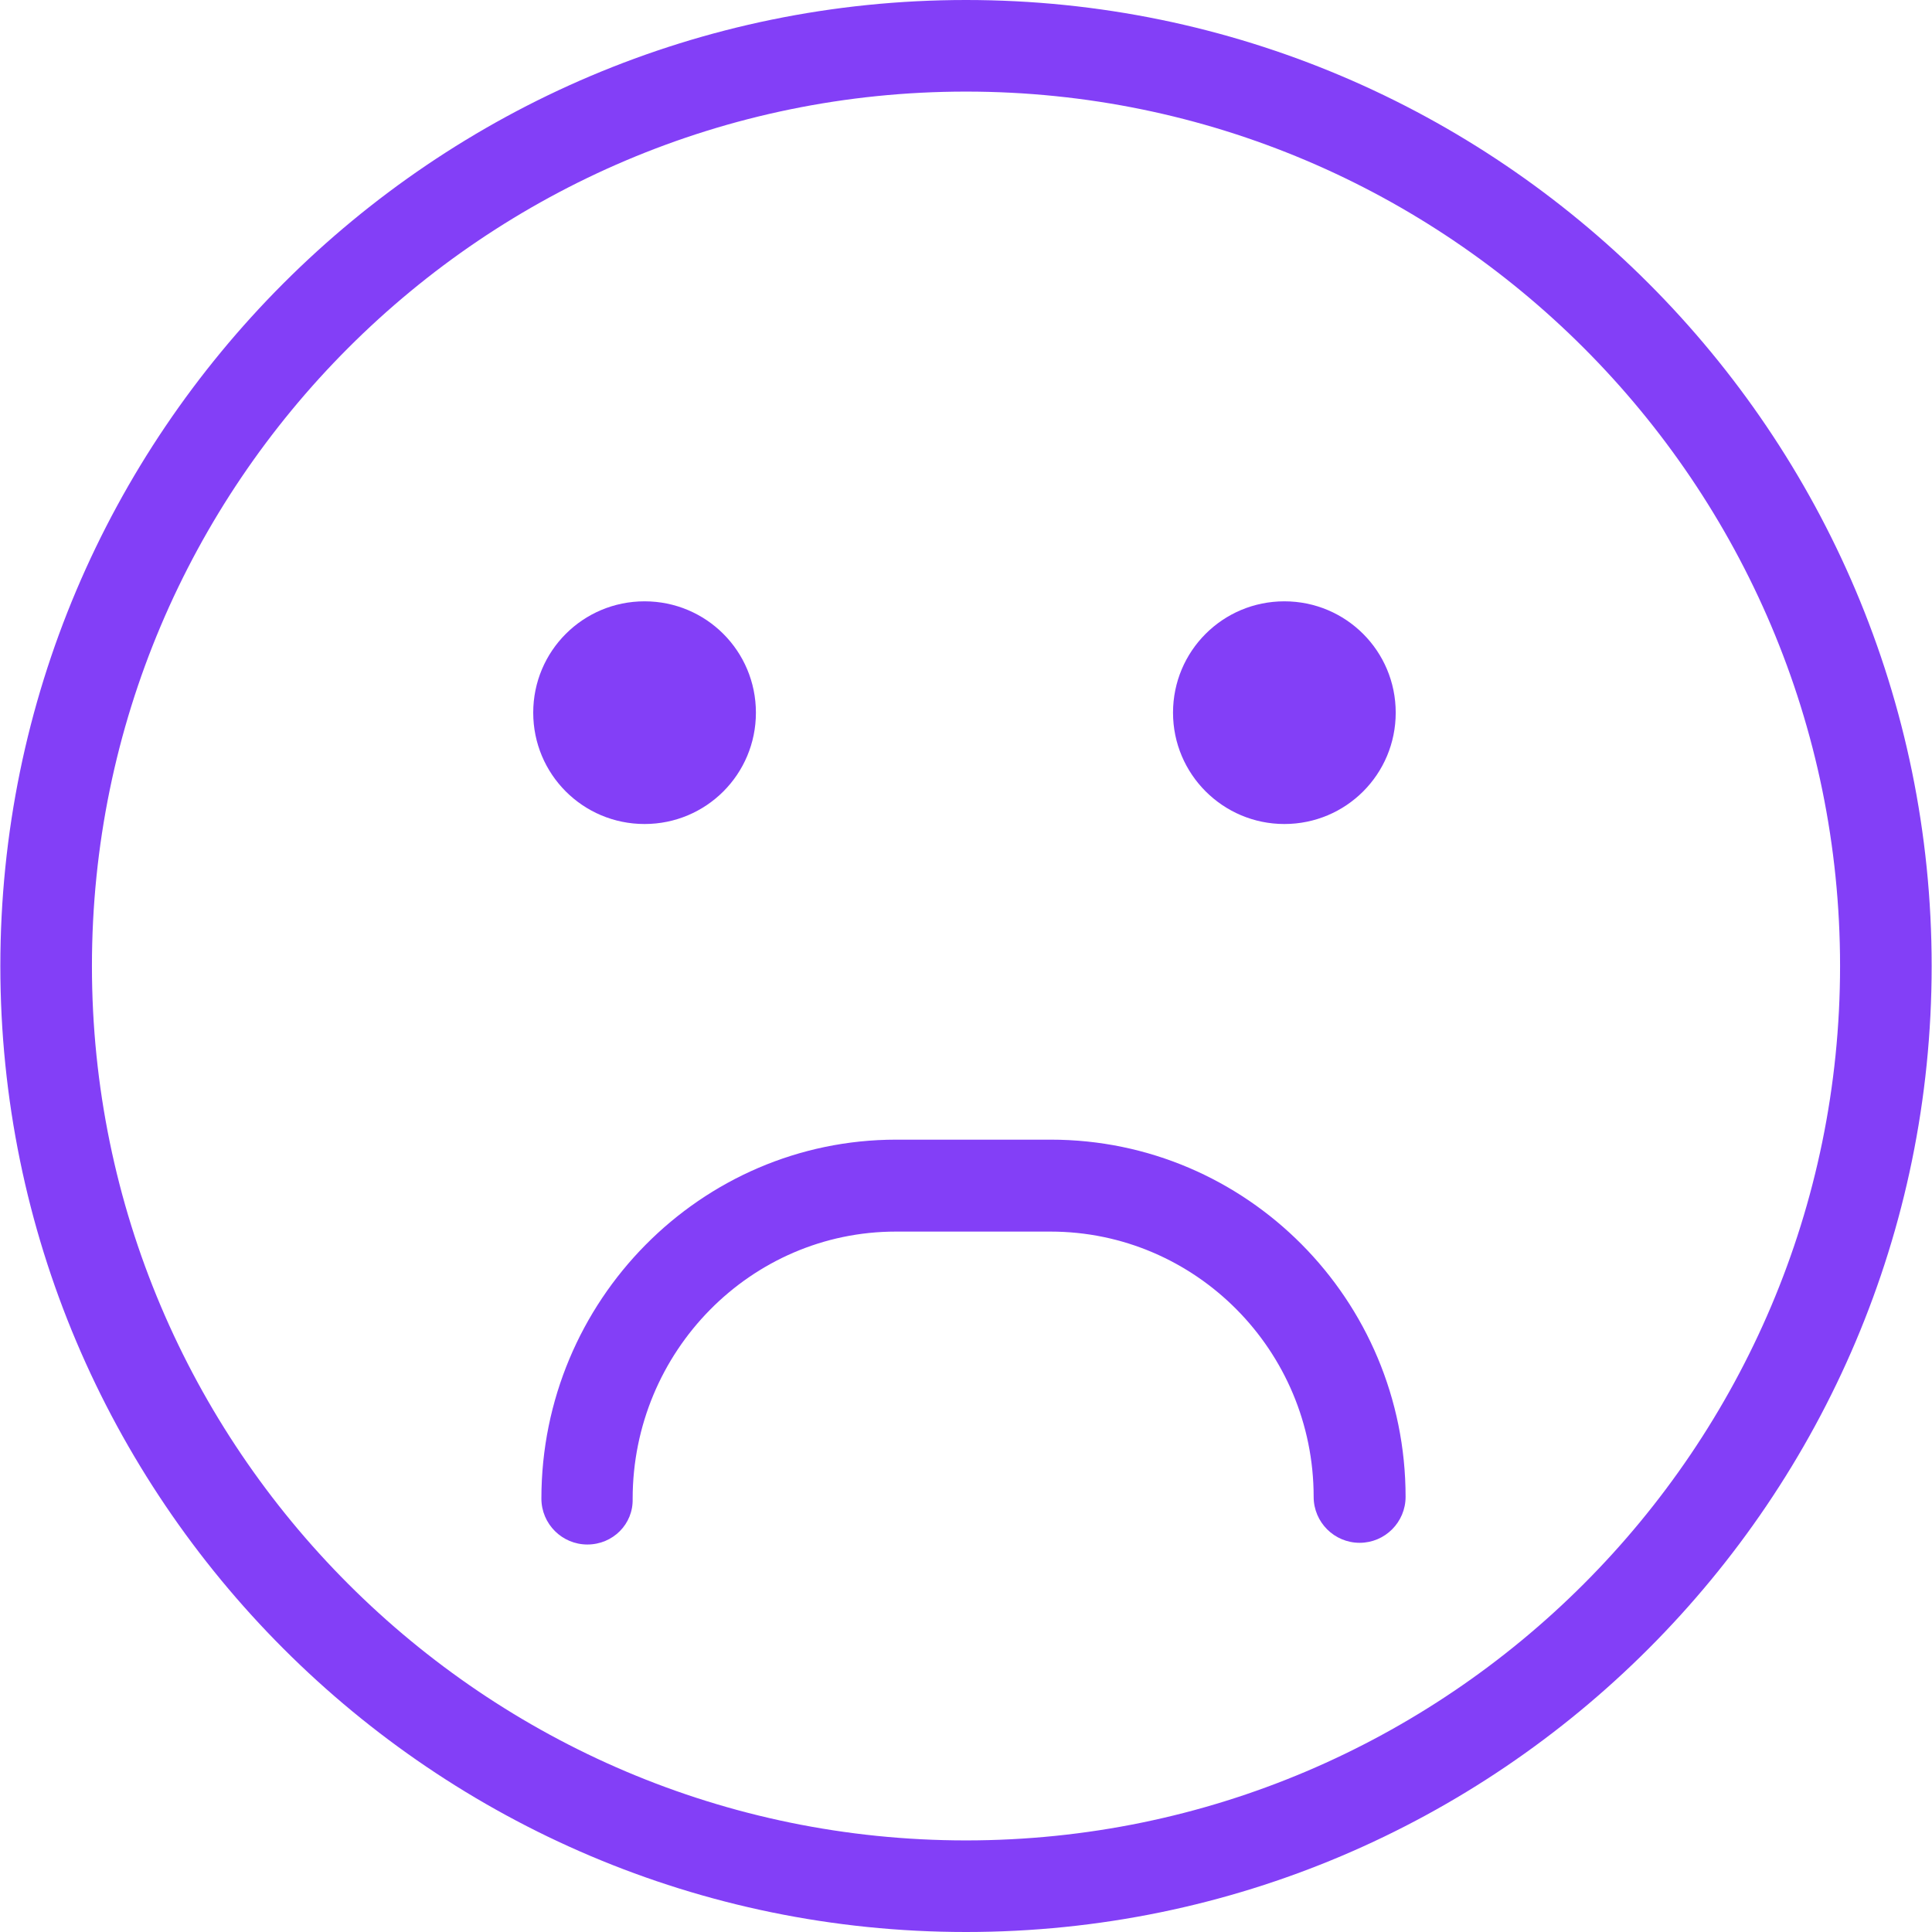
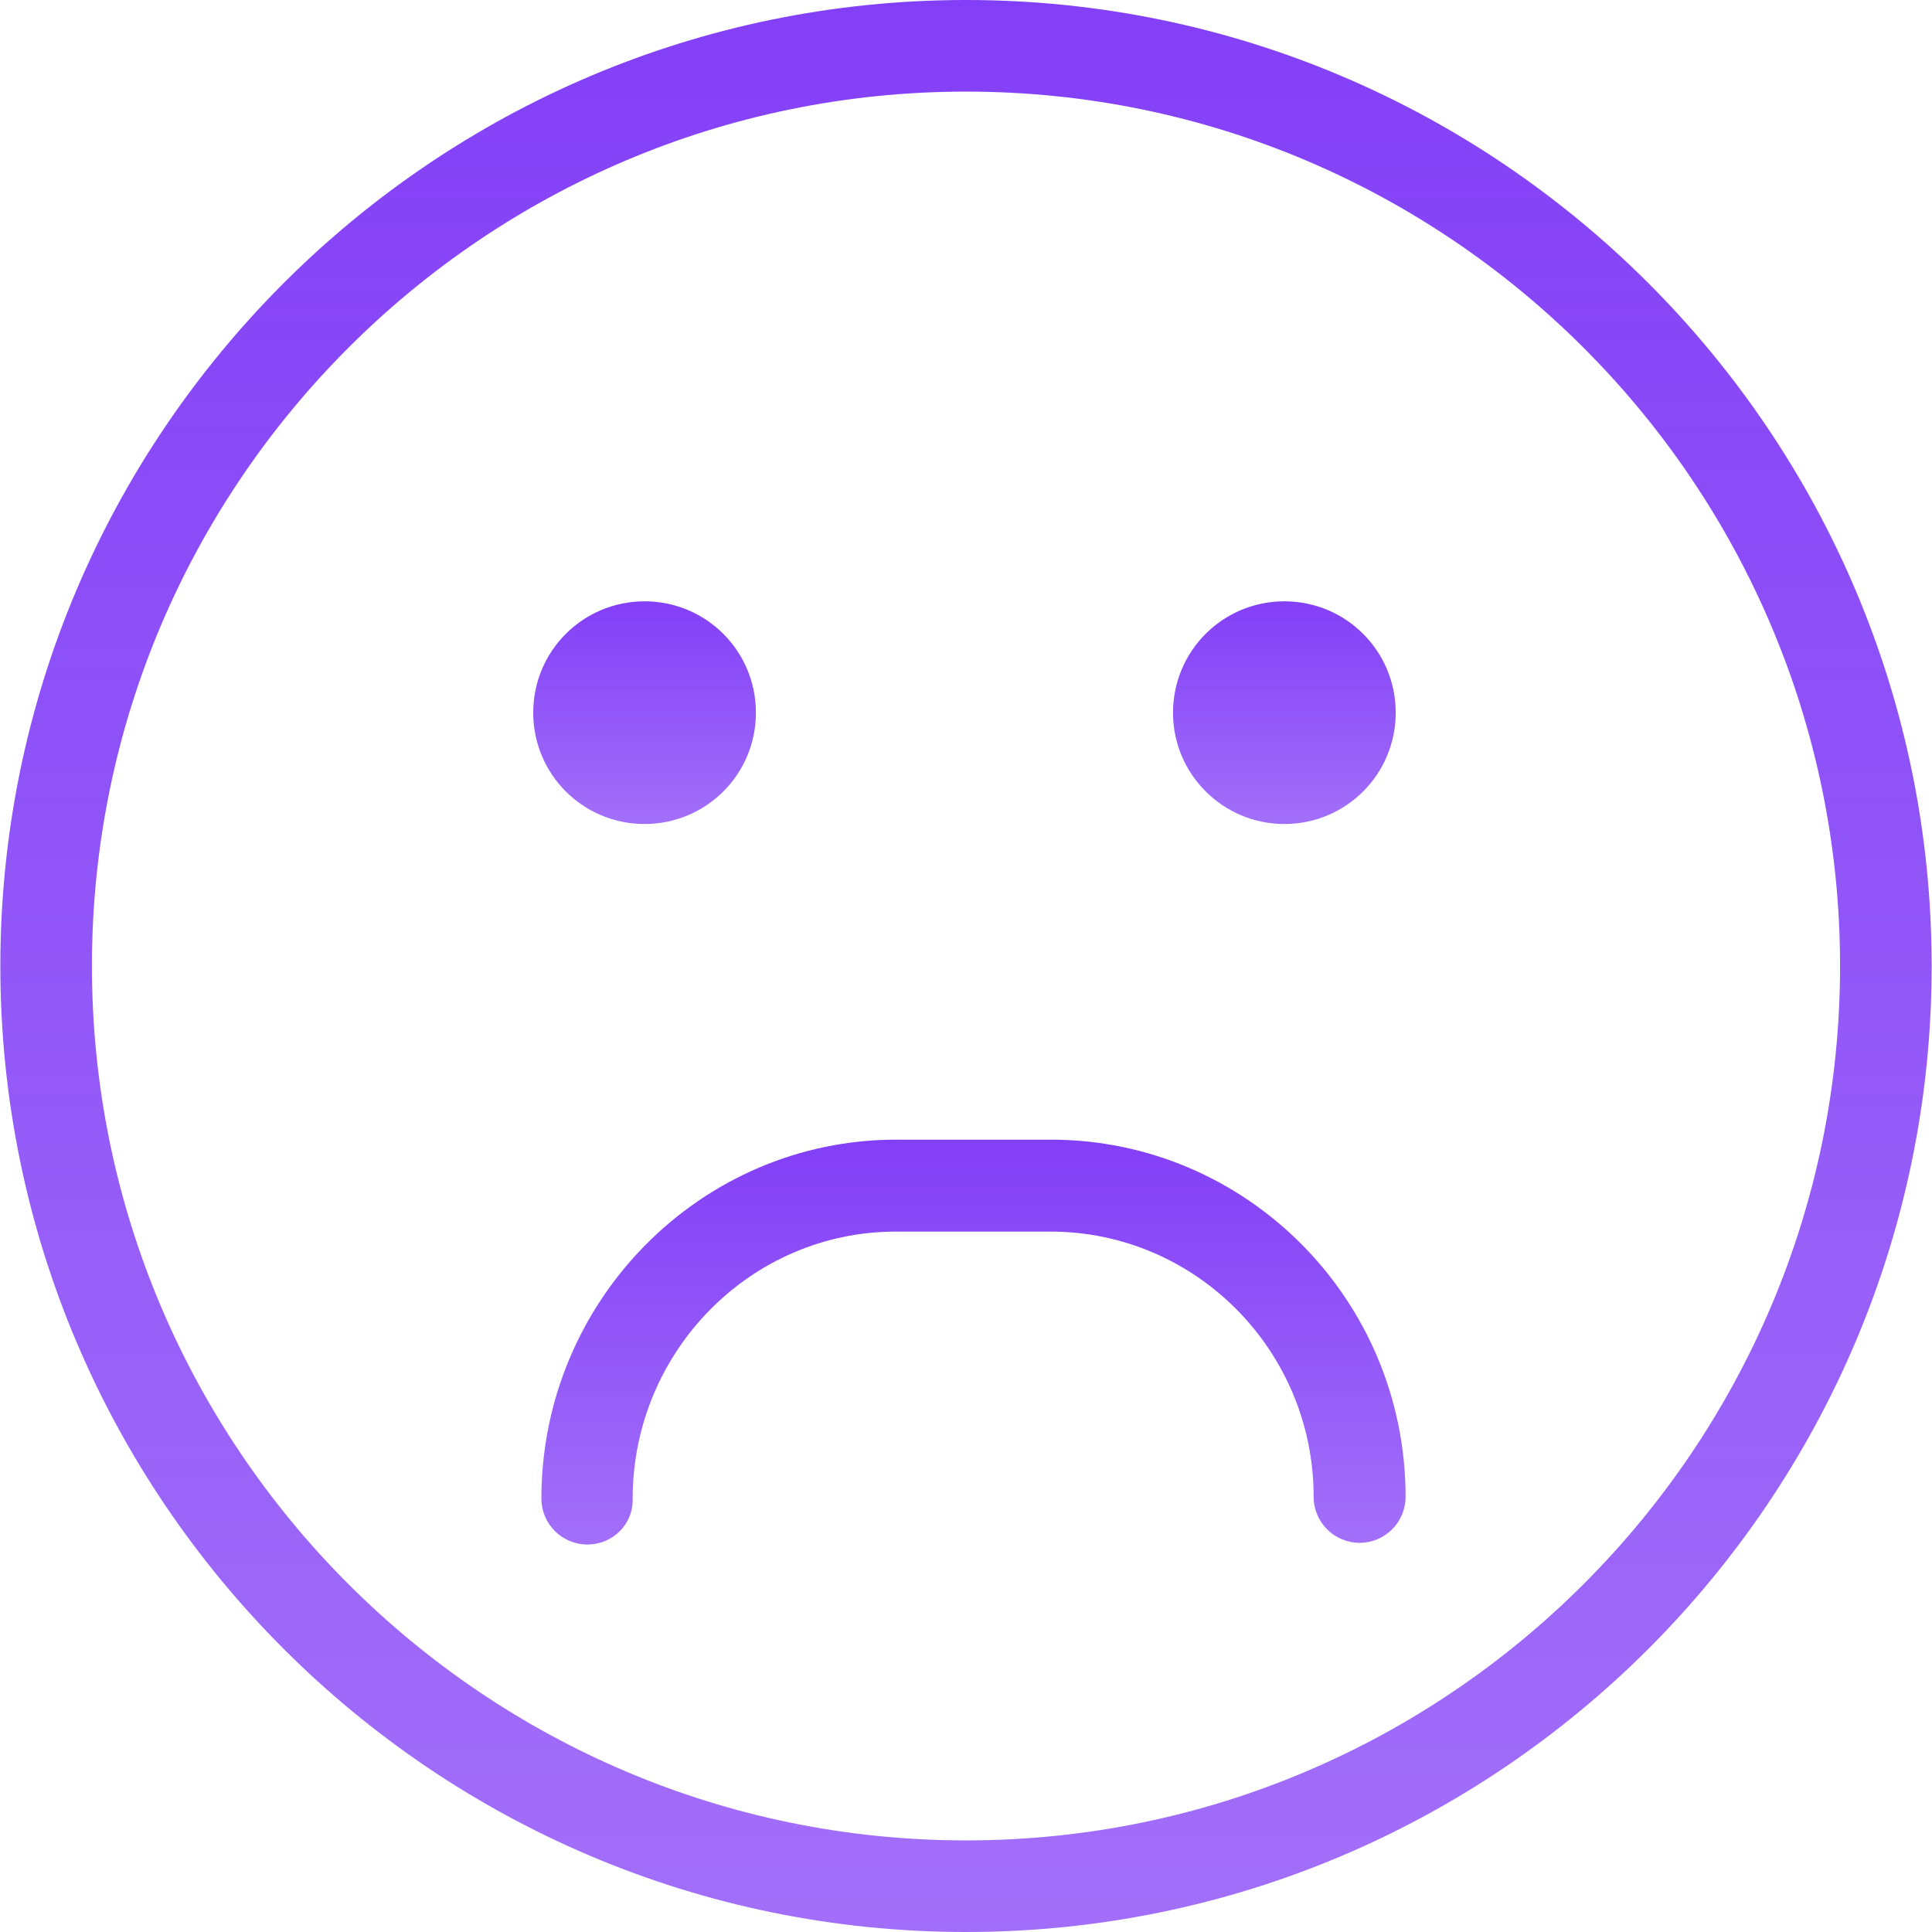
- <svg xmlns="http://www.w3.org/2000/svg" viewBox="0 0 567.4 567.4" fill="#833FF7">
+ <svg xmlns="http://www.w3.org/2000/svg" viewBox="0 0 567.4 567.4" fill="url(#grad2)">
+   <defs>
+     <linearGradient id="grad2" x1="0%" y1="0%" x2="0%" y2="100%">
+       <stop offset="0%" style="stop-color:#833FF7;stop-opacity:1" />
+       <stop offset="100%" style="stop-color:rgba(131,63,247,0.75);stop-opacity:1" />
+     </linearGradient>
+   </defs>
  <path d="M409.9 209.3c0 18.1-14.6 32.7-32.7 32.7 -18 0-32.7-14.6-32.7-32.7s14.6-32.7 32.7-32.7C395.3 176.6 409.9 191.2 409.9 209.3z" />
  <path d="M222 209.3c0 18.1-14.6 32.7-32.7 32.7s-32.7-14.6-32.7-32.7 14.6-32.7 32.7-32.7S222 191.2 222 209.3z" />
  <path d="M172.5 453.6c-7.4 0-13.5-6-13.5-13.5 0-58.1 46.8-105.4 104.2-105.4h45.4c57.5 0 104.2 47 104.2 104.9 0 7.4-6 13.5-13.5 13.5 -7.4 0-13.5-6-13.5-13.5 0-43-34.7-77.9-77.3-77.9h-45.4c-42.6 0-77.3 35.2-77.3 78.5C186 447.6 180 453.6 172.5 453.6z" />
  <path d="M283.7 567.4c-156.4 0-283.6-127.3-283.6-283.7C0.1 127.3 127.3 0 283.7 0c156.4 0 283.6 127.3 283.6 283.7C567.3 440.1 440.1 567.4 283.7 567.4zM283.7 26.9c-141.6 0-256.7 115.2-256.7 256.8 0 141.6 115.2 256.8 256.7 256.8 141.5 0 256.7-115.2 256.7-256.8C540.4 142.1 425.3 26.9 283.7 26.9z" />
</svg>
